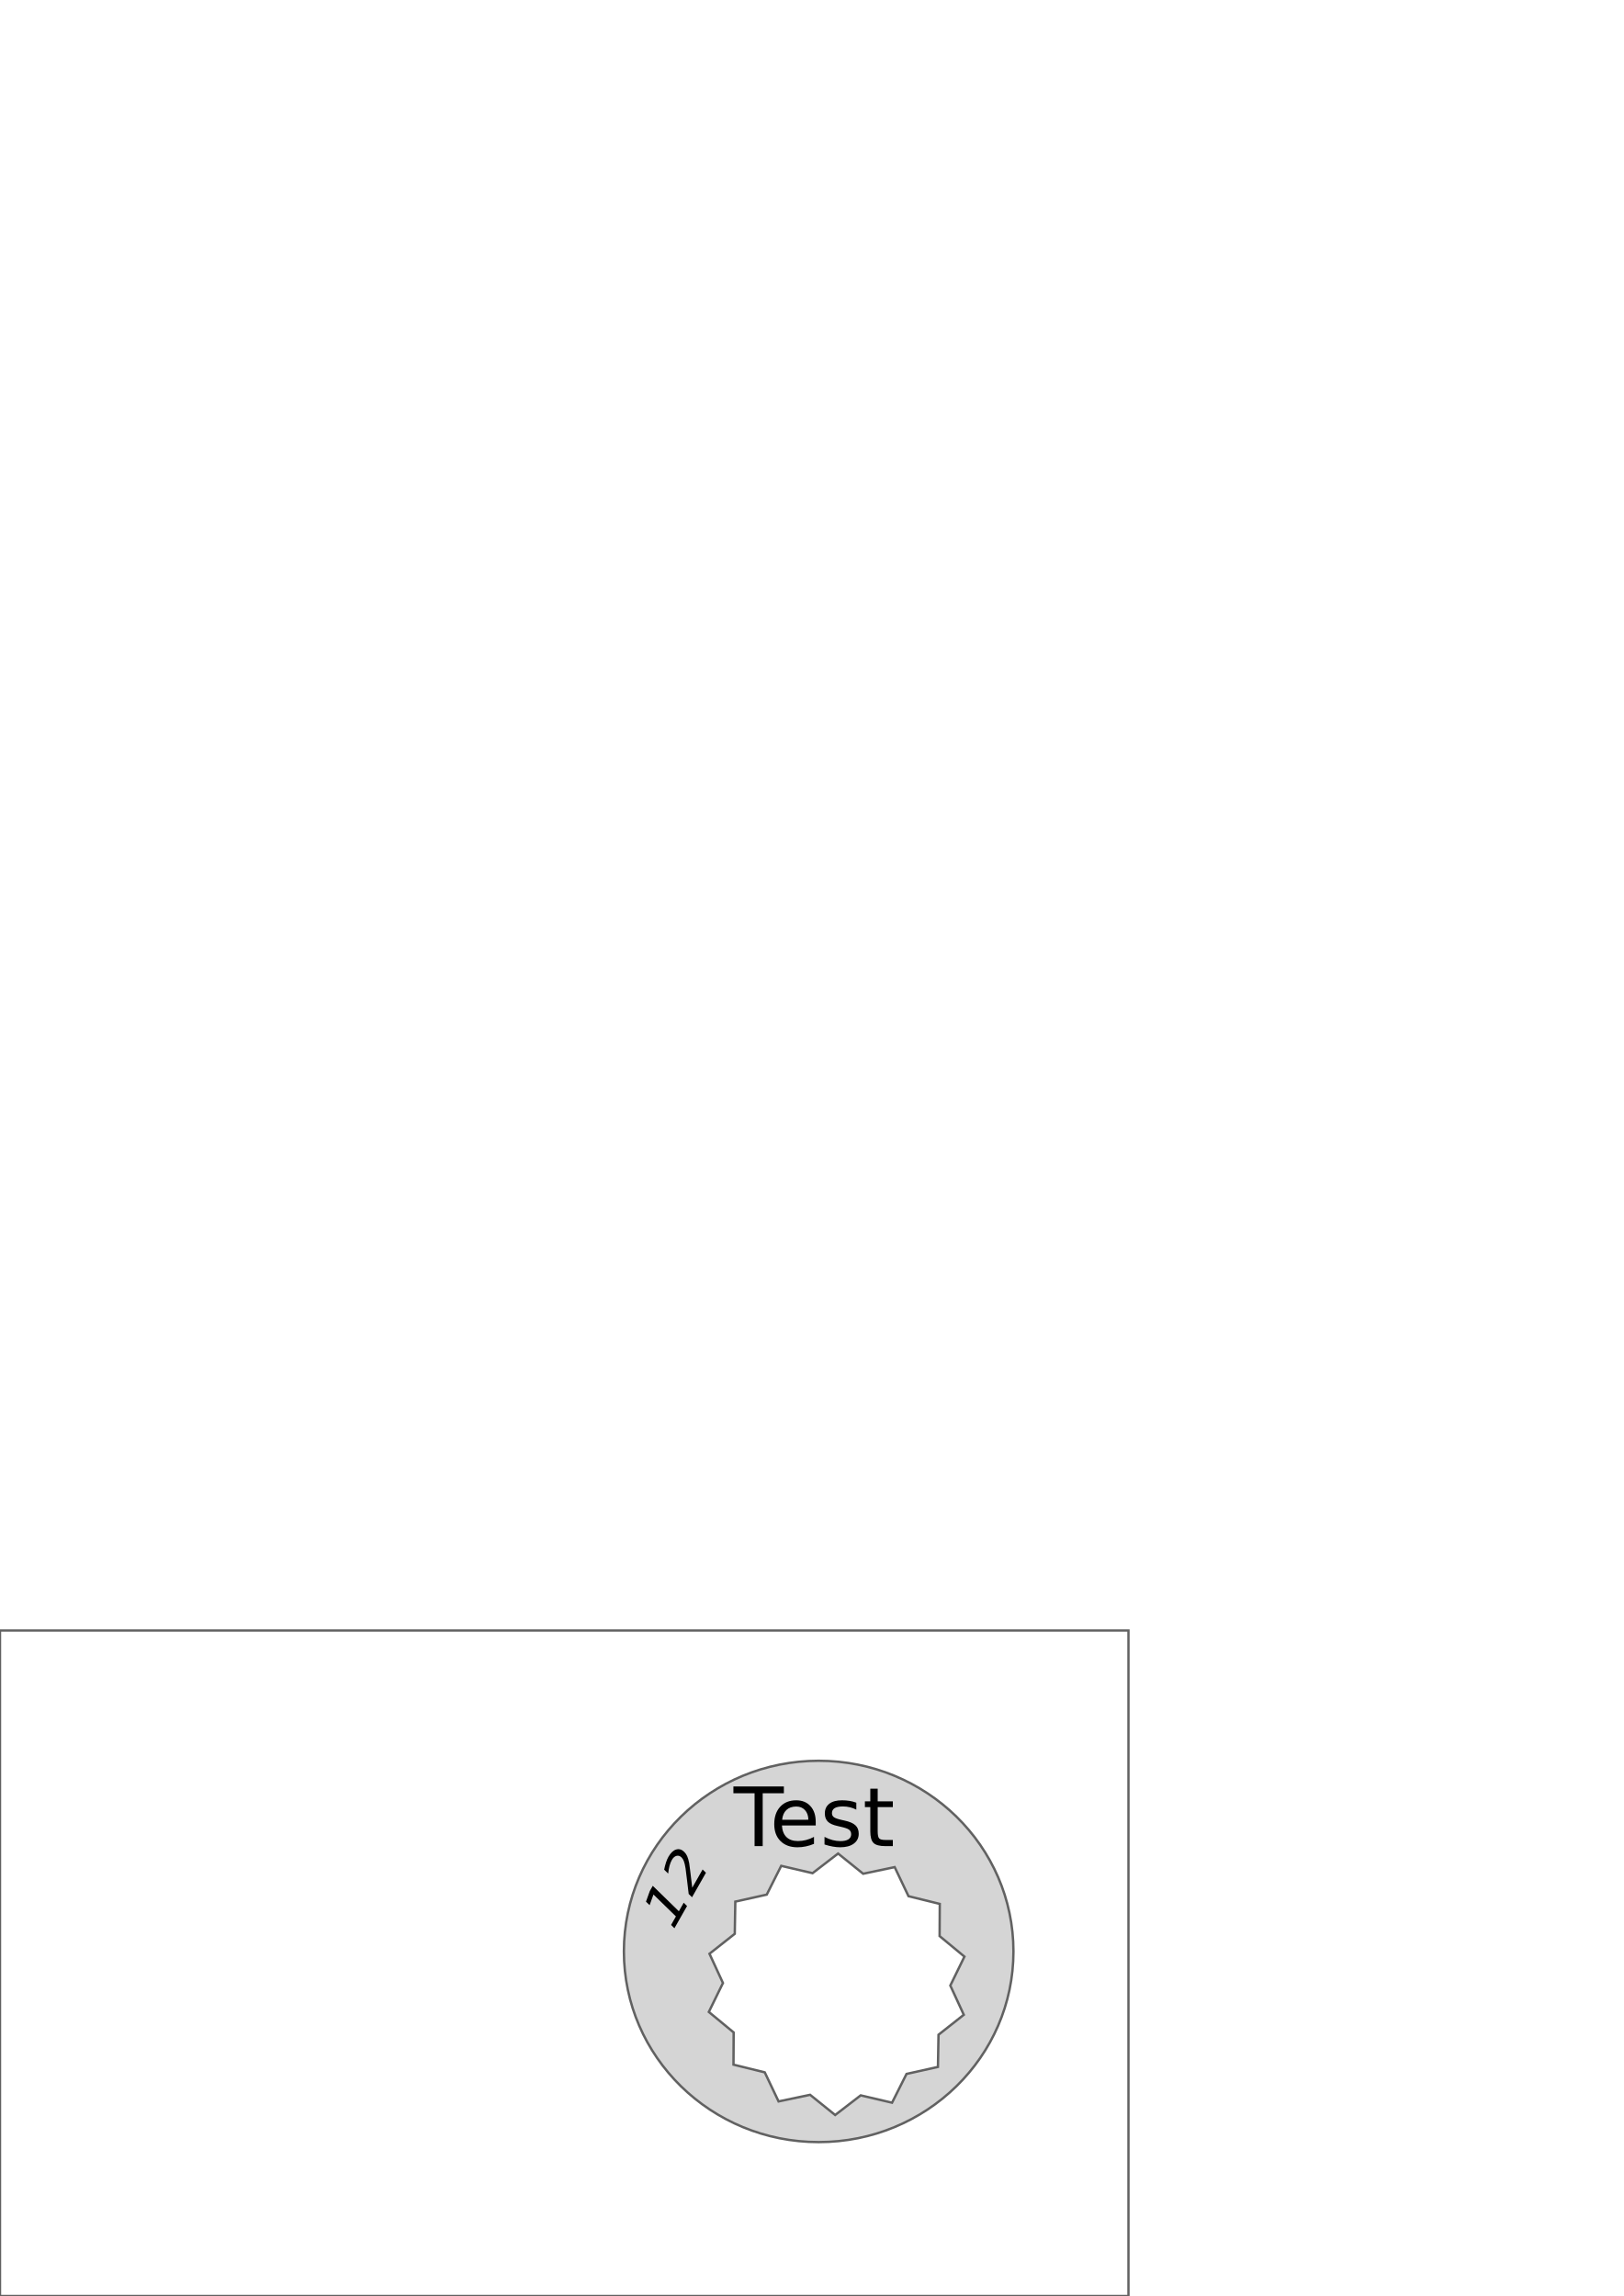
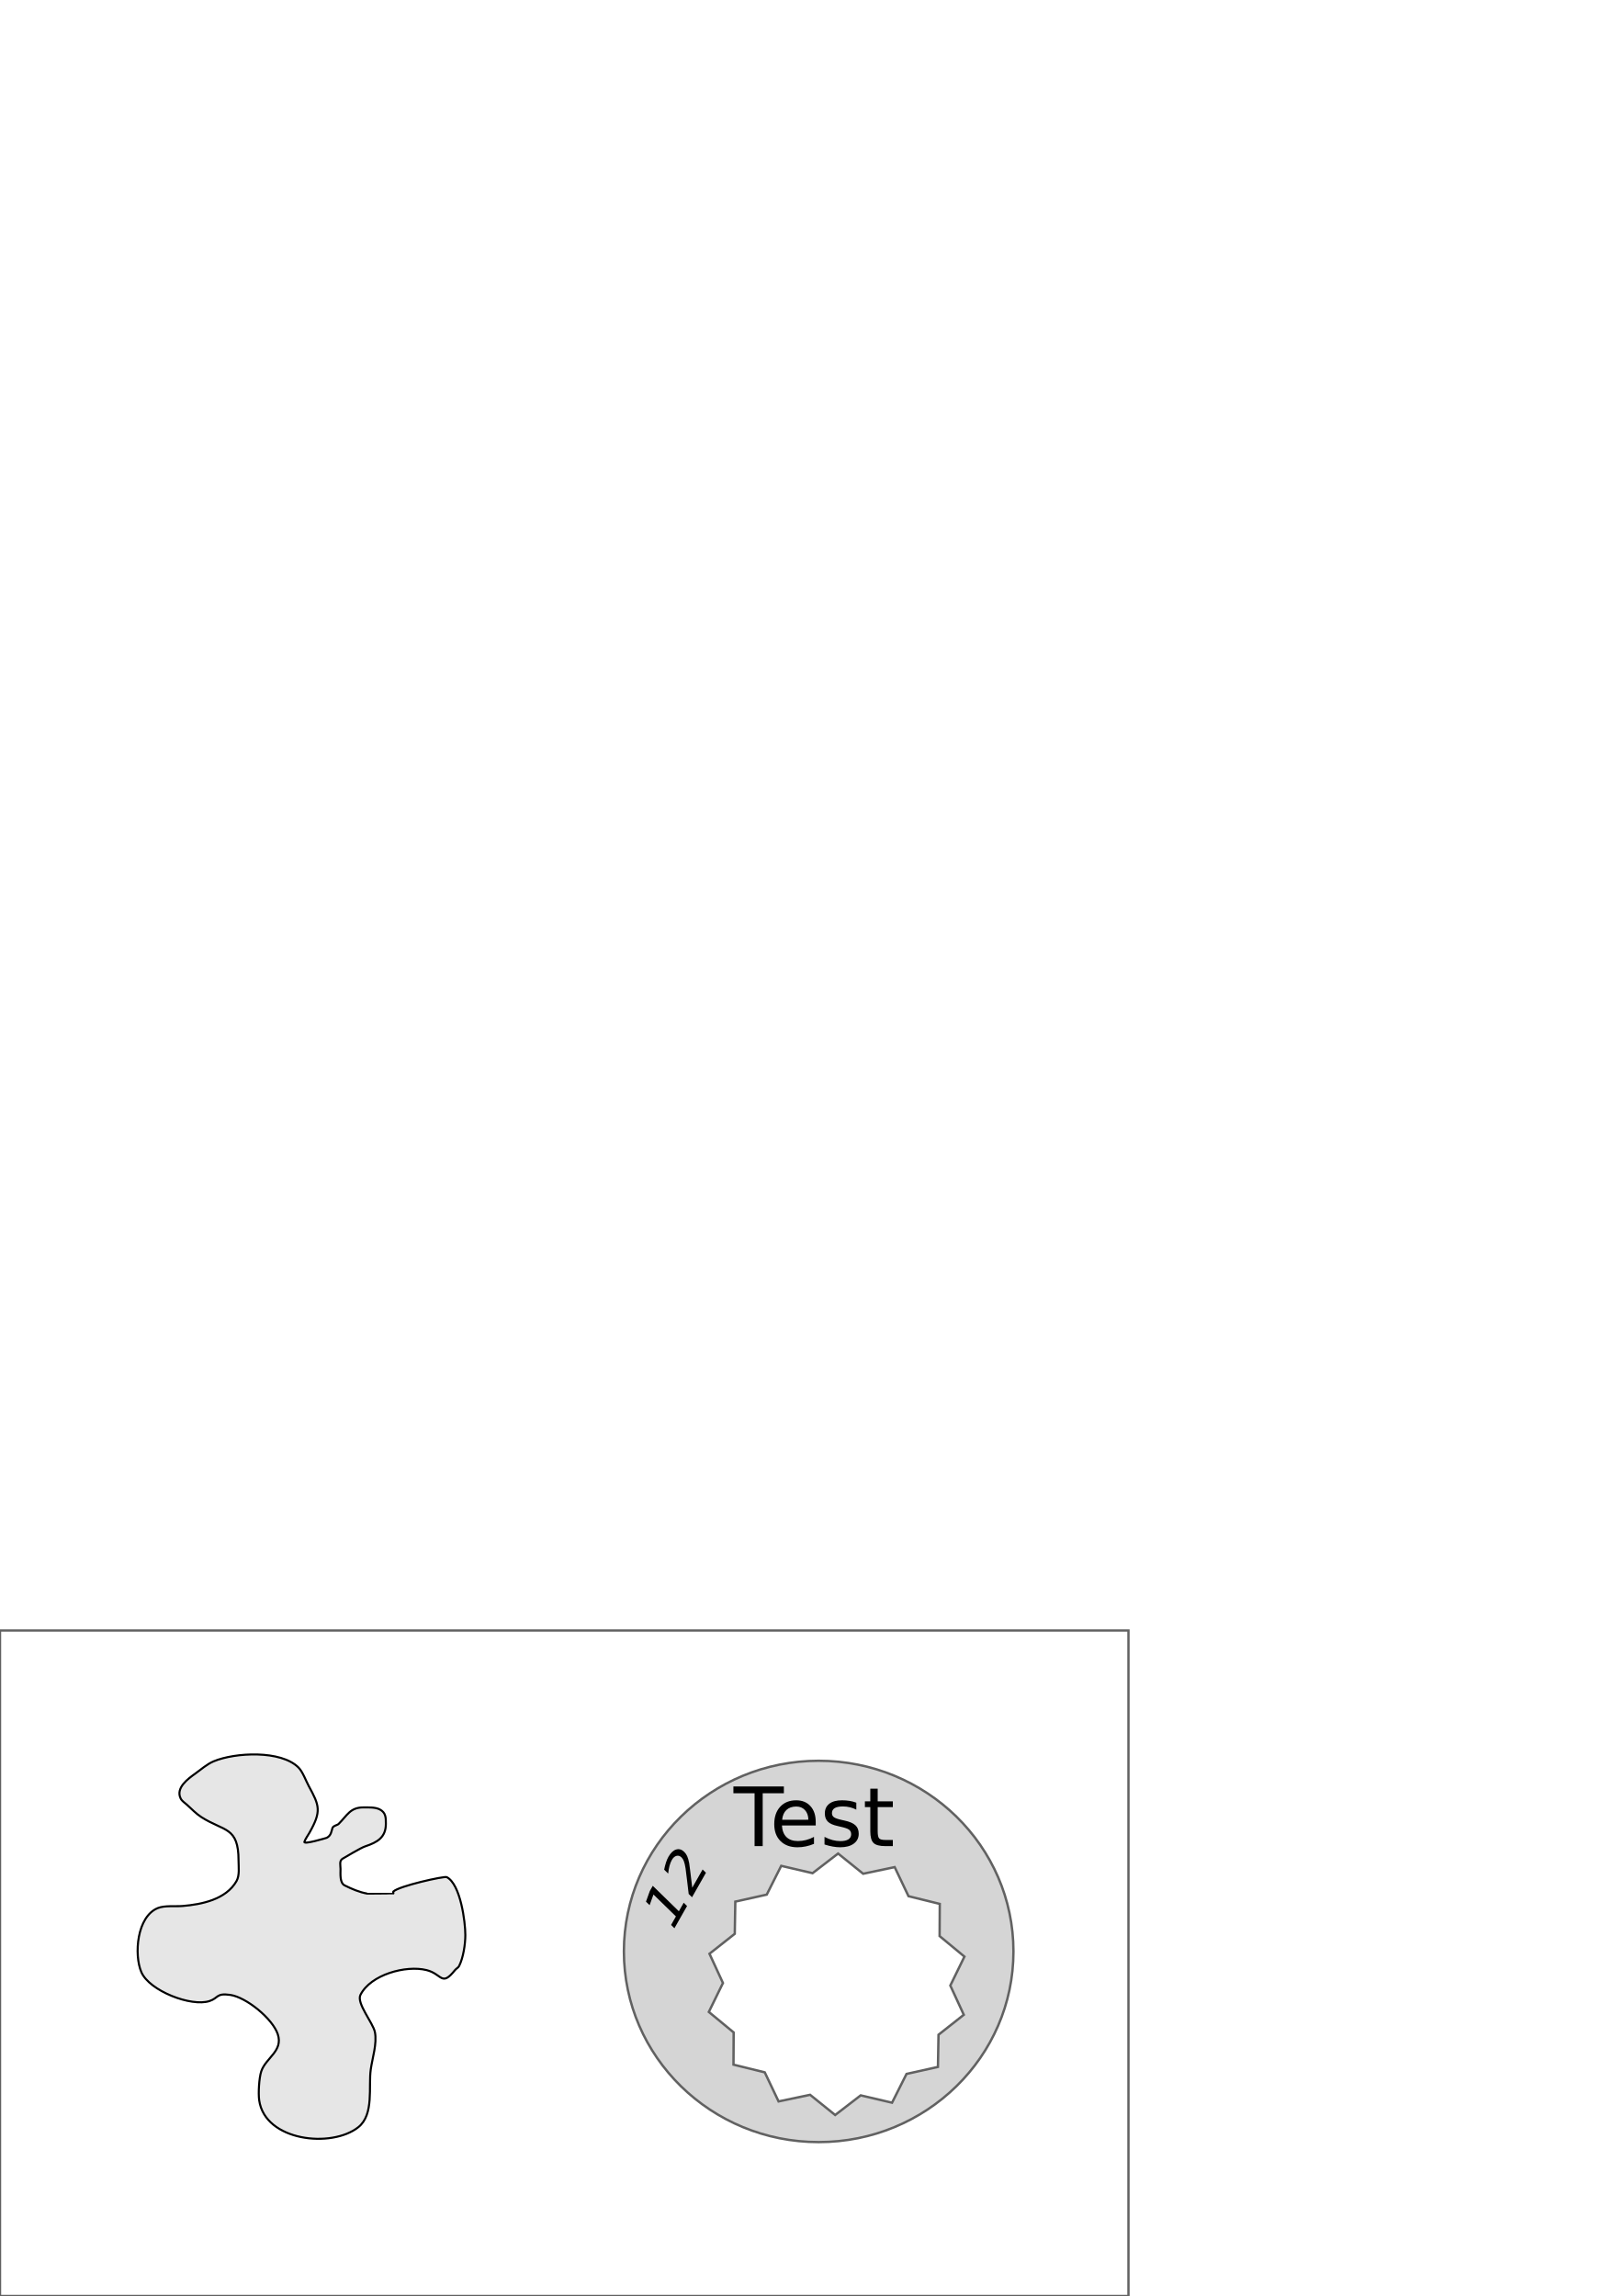
<svg xmlns="http://www.w3.org/2000/svg" width="210mm" height="297mm" viewBox="0 0 210 297" version="1.1" id="svg8">
  <defs id="defs2" />
  <g id="layer1" style="display:inline">
    <rect style="opacity:0.619;fill:none;fill-opacity:1;stroke:#000000;stroke-width:0.3;stroke-miterlimit:4;stroke-dasharray:none;stroke-dashoffset:0;stroke-opacity:1" id="rect10" width="145.949" height="86.081" x="0" y="210.919" />
    <text xml:space="preserve" style="font-style:normal;font-weight:normal;font-size:10.583px;line-height:1.25;font-family:sans-serif;letter-spacing:0px;word-spacing:0px;fill:#000000;fill-opacity:1;stroke:none;stroke-width:0.265" x="85.979" y="247.392" id="text897">
      <tspan id="tspan895" x="85.979" y="247.392" style="stroke-width:0.265" />
    </text>
  </g>
  <g id="layer2">
    <path id="path854" style="opacity:0.619;fill:#000000;fill-opacity:0.268;stroke:#000000;stroke-width:0.308;stroke-miterlimit:4;stroke-dasharray:none;stroke-dashoffset:0;stroke-opacity:1" d="m 105.882,227.766 a 25.191,24.663 0 0 0 -25.191,24.663 25.191,24.663 0 0 0 25.191,24.663 25.191,24.663 0 0 0 25.191,-24.663 25.191,24.663 0 0 0 -25.191,-24.663 z m 2.511,11.999 3.243,2.614 4.076,-0.857 1.788,3.762 4.044,0.996 -0.021,4.165 3.211,2.653 -1.826,3.743 1.743,3.783 -3.27,2.58 -0.072,4.164 -4.065,0.906 -1.871,3.721 -4.056,-0.948 -3.301,2.54 -3.243,-2.613 -4.076,0.857 -1.787,-3.762 -4.044,-0.996 0.022,-4.165 -3.212,-2.653 1.827,-3.743 -1.743,-3.783 3.27,-2.58 0.071,-4.165 4.065,-0.906 1.871,-3.721 4.056,0.948 z" />
  </g>
  <g id="layer3">
    <g aria-label="Test" id="text884" style="font-style:normal;font-weight:normal;font-size:10.583px;line-height:1.25;font-family:sans-serif;letter-spacing:0px;word-spacing:0px;fill:#000000;fill-opacity:1;stroke:none;stroke-width:0.265" transform="translate(-31.72058,136.7909)">
      <path d="m 126.575,94.298 h 6.527 v 0.878 h -2.739 v 6.837 h -1.049 v -6.837 h -2.739 z" style="stroke-width:0.265" id="path886" />
      <path d="m 137.221,98.882 v 0.465 h -4.372 q 0.062,0.982 0.589,1.499 0.532,0.512 1.478,0.512 0.548,0 1.059,-0.134 0.517,-0.134 1.023,-0.403 v 0.899 q -0.512,0.217 -1.049,0.331 -0.537,0.114 -1.09,0.114 -1.385,0 -2.196,-0.806 -0.806,-0.806 -0.806,-2.181 0,-1.421 0.765,-2.253 0.77,-0.837 2.072,-0.837 1.168,0 1.845,0.754 0.682,0.749 0.682,2.041 z m -0.951,-0.279 q -0.01,-0.78 -0.439,-1.245 -0.424,-0.465 -1.127,-0.465 -0.796,0 -1.276,0.45 -0.475,0.45 -0.548,1.266 z" style="stroke-width:0.265" id="path888" />
      <path d="m 142.471,96.397 v 0.899 q -0.403,-0.207 -0.837,-0.31 -0.434,-0.103 -0.899,-0.103 -0.708,0 -1.065,0.217 -0.351,0.217 -0.351,0.651 0,0.331 0.253,0.522 0.253,0.186 1.018,0.357 l 0.326,0.072 q 1.013,0.217 1.437,0.615 0.429,0.393 0.429,1.101 0,0.806 -0.641,1.276 -0.636,0.47 -1.752,0.47 -0.465,0 -0.972,-0.093 -0.501,-0.088 -1.059,-0.269 v -0.982 q 0.527,0.274 1.039,0.413 0.512,0.134 1.013,0.134 0.672,0 1.034,-0.227 0.362,-0.233 0.362,-0.651 0,-0.388 -0.264,-0.594 -0.258,-0.207 -1.142,-0.398 l -0.331,-0.078 q -0.884,-0.186 -1.276,-0.568 -0.393,-0.388 -0.393,-1.059 0,-0.816 0.579,-1.261 0.579,-0.444 1.643,-0.444 0.527,0 0.992,0.078 0.465,0.078 0.858,0.233 z" style="stroke-width:0.265" id="path890" />
      <path d="m 145.236,94.583 v 1.643 h 1.959 v 0.739 h -1.959 v 3.142 q 0,0.708 0.191,0.909 0.196,0.202 0.791,0.202 h 0.977 v 0.796 h -0.977 q -1.101,0 -1.519,-0.408 -0.419,-0.413 -0.419,-1.499 v -3.142 h -0.698 v -0.739 h 0.698 v -1.643 z" style="stroke-width:0.265" id="path892" />
    </g>
    <g aria-label="12" transform="matrix(0.5216791,-0.9182157,0.7006388,0.6836817,0,0)" id="text901" style="font-style:normal;font-weight:normal;font-size:7.455px;line-height:1.25;font-family:sans-serif;letter-spacing:0px;word-spacing:0px;fill:#000000;fill-opacity:1;stroke:none;stroke-width:0.186">
      <path d="m -115.122,209.595 h 1.201 v -4.146 l -1.307,0.262 v -0.67 l 1.3,-0.262 h 0.735 v 4.816 h 1.201 v 0.619 h -3.13 z" style="stroke-width:0.186" id="path903" />
      <path d="m -109.873,209.595 h 2.566 v 0.619 h -3.451 v -0.619 q 0.419,-0.433 1.139,-1.161 0.724,-0.732 0.91,-0.943 0.353,-0.397 0.491,-0.67 0.142,-0.277 0.142,-0.542 0,-0.433 -0.306,-0.706 -0.302,-0.273 -0.79,-0.273 -0.346,0 -0.732,0.12 -0.382,0.12 -0.819,0.364 v -0.743 q 0.444,-0.178 0.83,-0.269 0.386,-0.091 0.706,-0.091 0.845,0 1.347,0.422 0.502,0.422 0.502,1.128 0,0.335 -0.127,0.637 -0.124,0.298 -0.455,0.706 -0.091,0.106 -0.579,0.612 -0.488,0.502 -1.376,1.409 z" style="stroke-width:0.186" id="path905" />
    </g>
  </g>
+   <g id="layer4">
+     <path style="fill:#e6e6e6;stroke:#000000;stroke-width:0.265px;stroke-linecap:butt;stroke-linejoin:miter;stroke-opacity:1" d="m 40.027,237.067 c 1.571,-2.781 1.291,-3.496 -0.09,-6.027 -0.368,-0.674 -0.778,-1.847 -1.336,-2.405 -2.263,-2.263 -8.192,-1.954 -10.958,-0.802 -0.868,0.361 -1.65,1.064 -2.405,1.604 -0.886,0.633 -2.558,1.832 -1.871,3.207 0.169,0.338 0.521,0.549 0.802,0.802 0.611,0.549 1.18,1.159 1.871,1.604 2.932,1.885 4.811,1.2 4.811,5.613 0,0.825 0.164,1.919 -0.267,2.673 -1.358,2.377 -4.501,3.01 -6.959,3.215 -0.955,0.08 -2.306,-0.093 -3.207,0.267 -2.714,1.086 -3.109,6.019 -2.138,8.285 1.041,2.429 6.471,4.525 8.82,3.742 1.183,-0.394 0.849,-1.055 2.666,-0.795 2.082,0.297 5.487,3.068 6.16,5.086 0.727,2.181 -1.554,3.053 -2.138,4.804 -0.281,0.843 -0.398,2.826 -0.267,3.742 0.756,5.294 9.381,6.232 12.829,3.475 2.055,-1.644 1.284,-5.249 1.604,-7.484 0.208,-1.459 0.83,-3.335 0.535,-4.811 -0.239,-1.197 -2.411,-3.731 -1.871,-4.811 1.314,-2.627 5.881,-3.875 8.553,-3.207 2.028,0.507 1.913,2.204 3.676,0 0.157,-0.197 0.422,-0.309 0.535,-0.535 0.541,-1.083 0.802,-2.817 0.802,-4.009 0,-1.669 -0.613,-6.557 -2.405,-7.484 -0.302,-0.156 -6.189,1.15 -6.911,1.868 -0.062,0.062 0.062,0.202 0,0.264 -2.65e-4,2.7e-4 -3.302,0.01 -3.361,0 -0.997,-0.166 -2.046,-0.616 -2.934,-1.063 -0.65,-0.327 -0.531,-1.494 -0.531,-2.128 0,-0.442 -0.19,-1.062 0.267,-1.323 0.406,-0.232 2.326,-1.399 2.94,-1.604 1.524,-0.508 2.657,-1.13 2.657,-2.908 0,-0.783 0.011,-1.453 -0.798,-1.868 -0.583,-0.298 -1.463,-0.255 -2.113,-0.255 -1.706,0 -2.083,1.02 -3.197,2.135 -0.164,0.164 -0.699,0.228 -0.802,0.535 -0.134,0.403 -0.16,0.975 -0.742,1.264 -0.005,0.003 -3.018,0.917 -2.886,0.522 0.144,-0.429 0.442,-0.791 0.662,-1.187 z" id="path1047" />
+   </g>
</svg>
